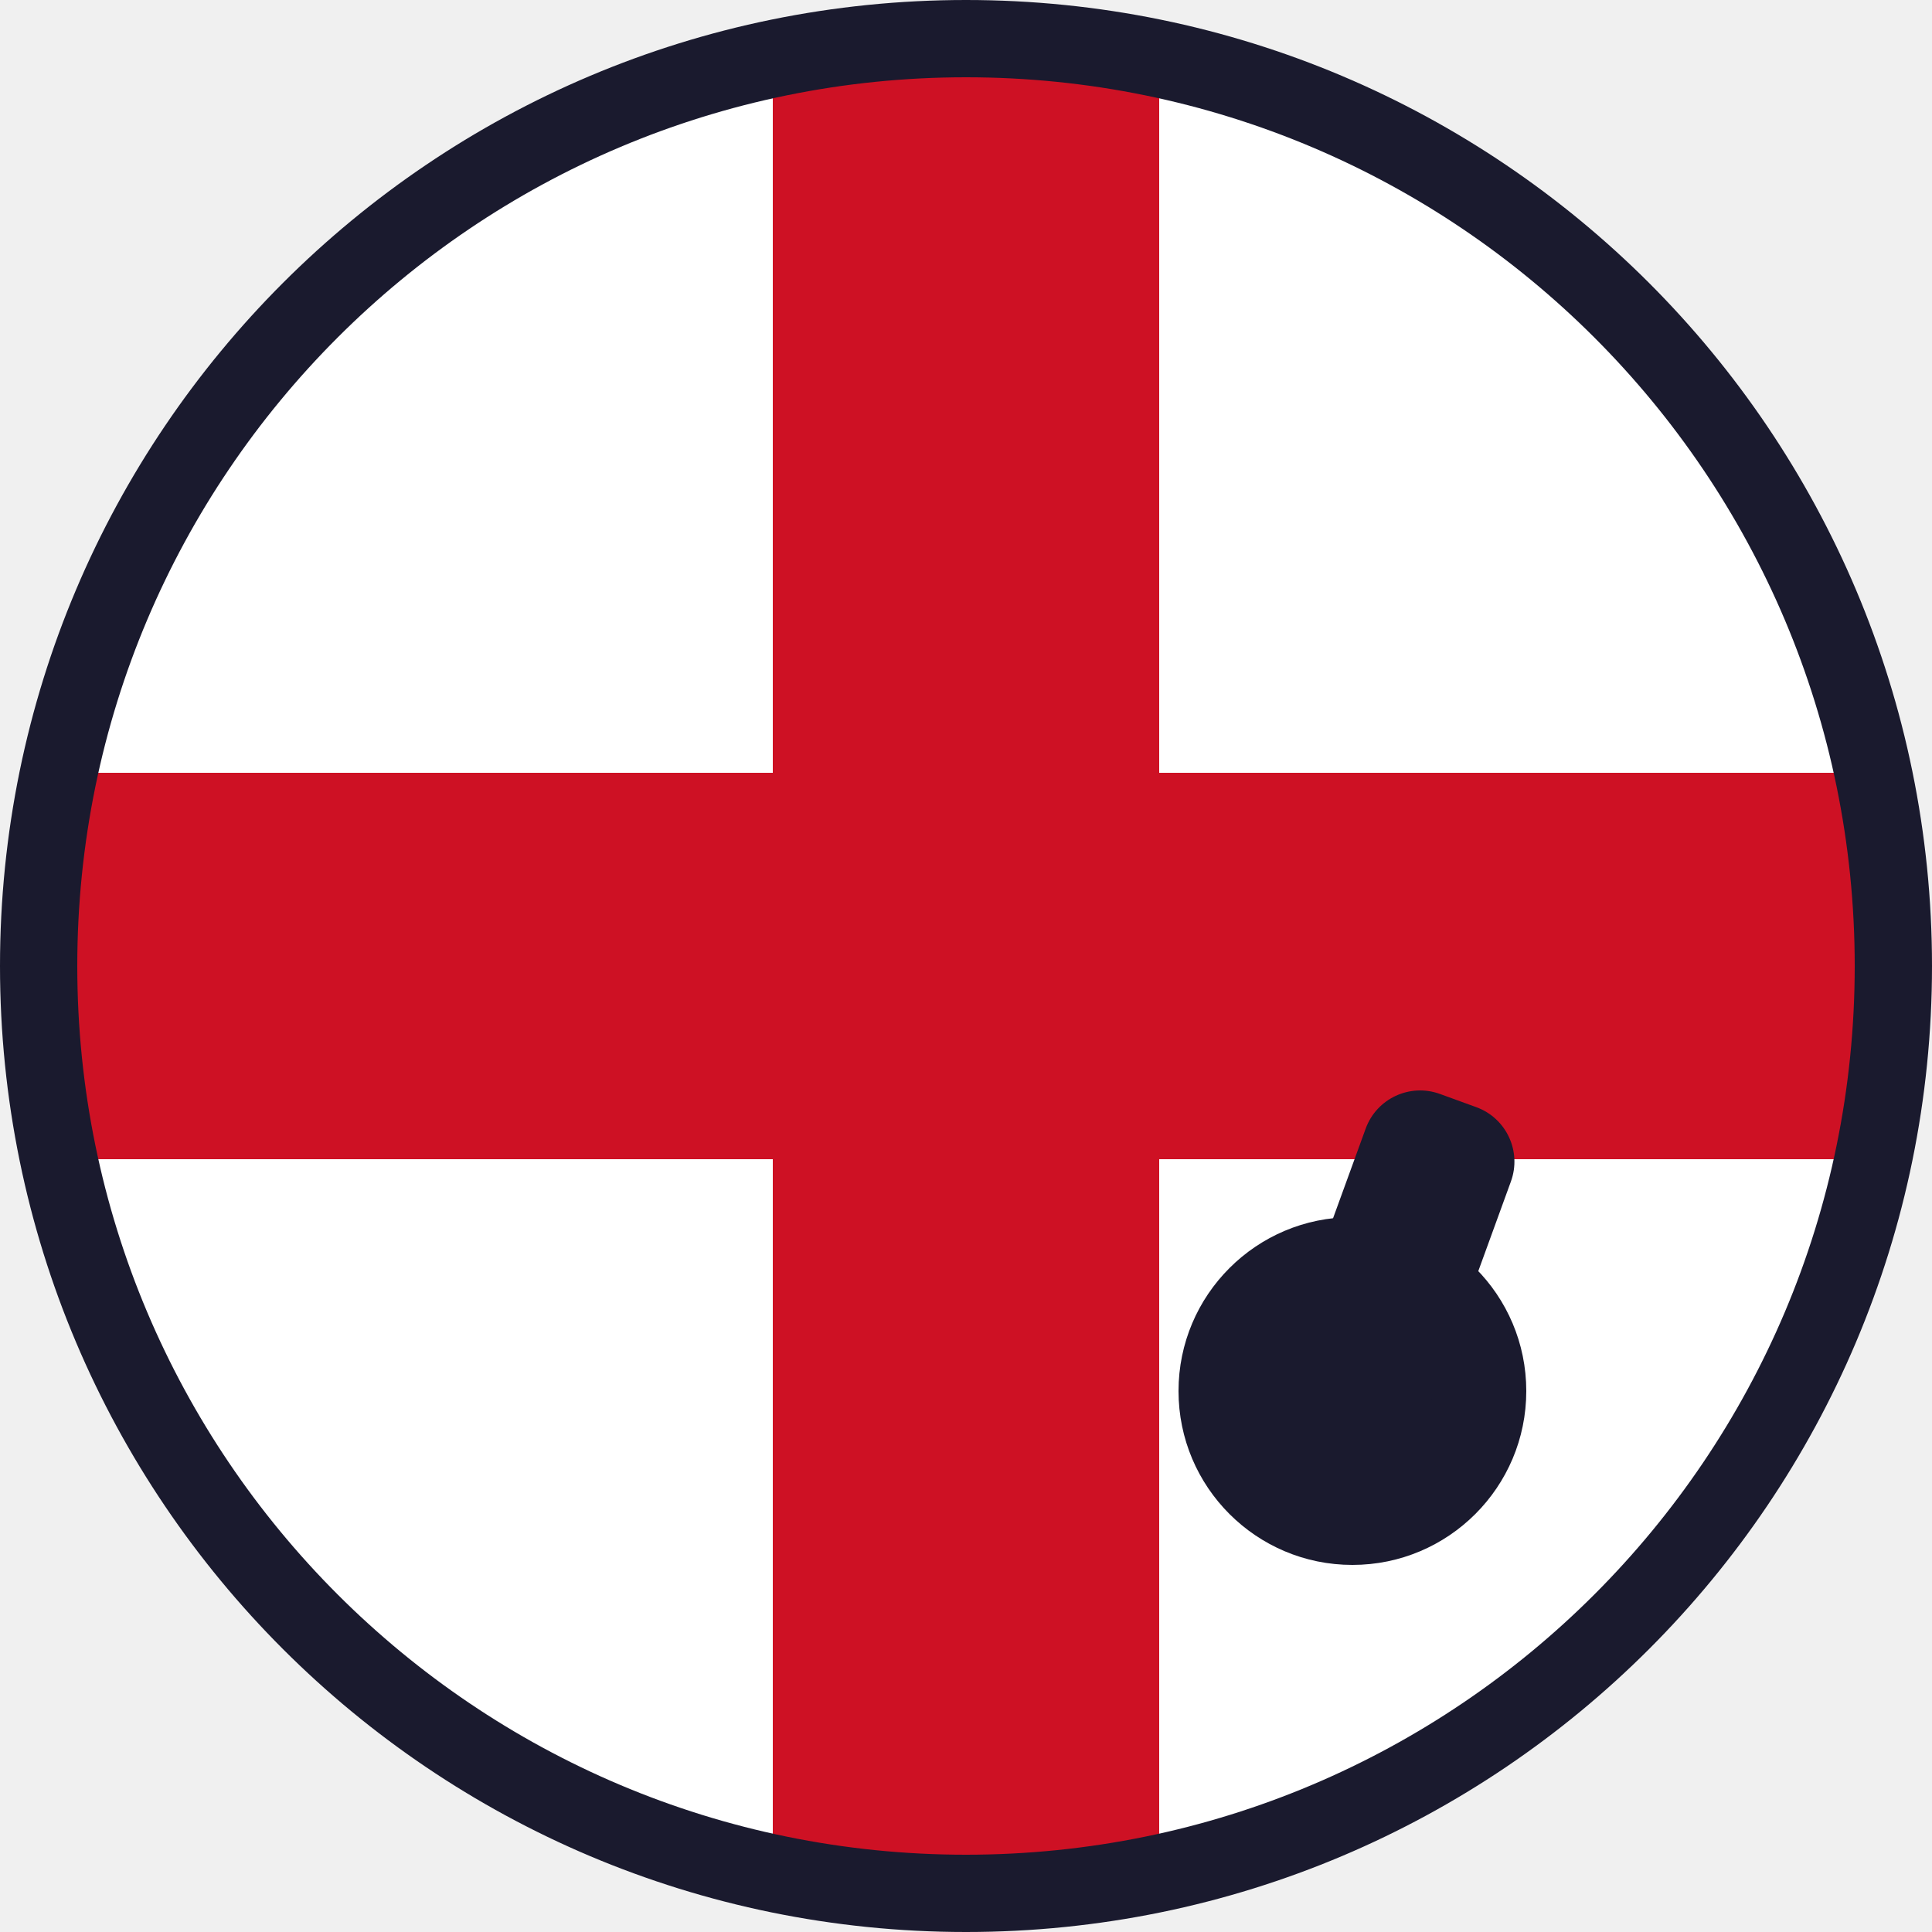
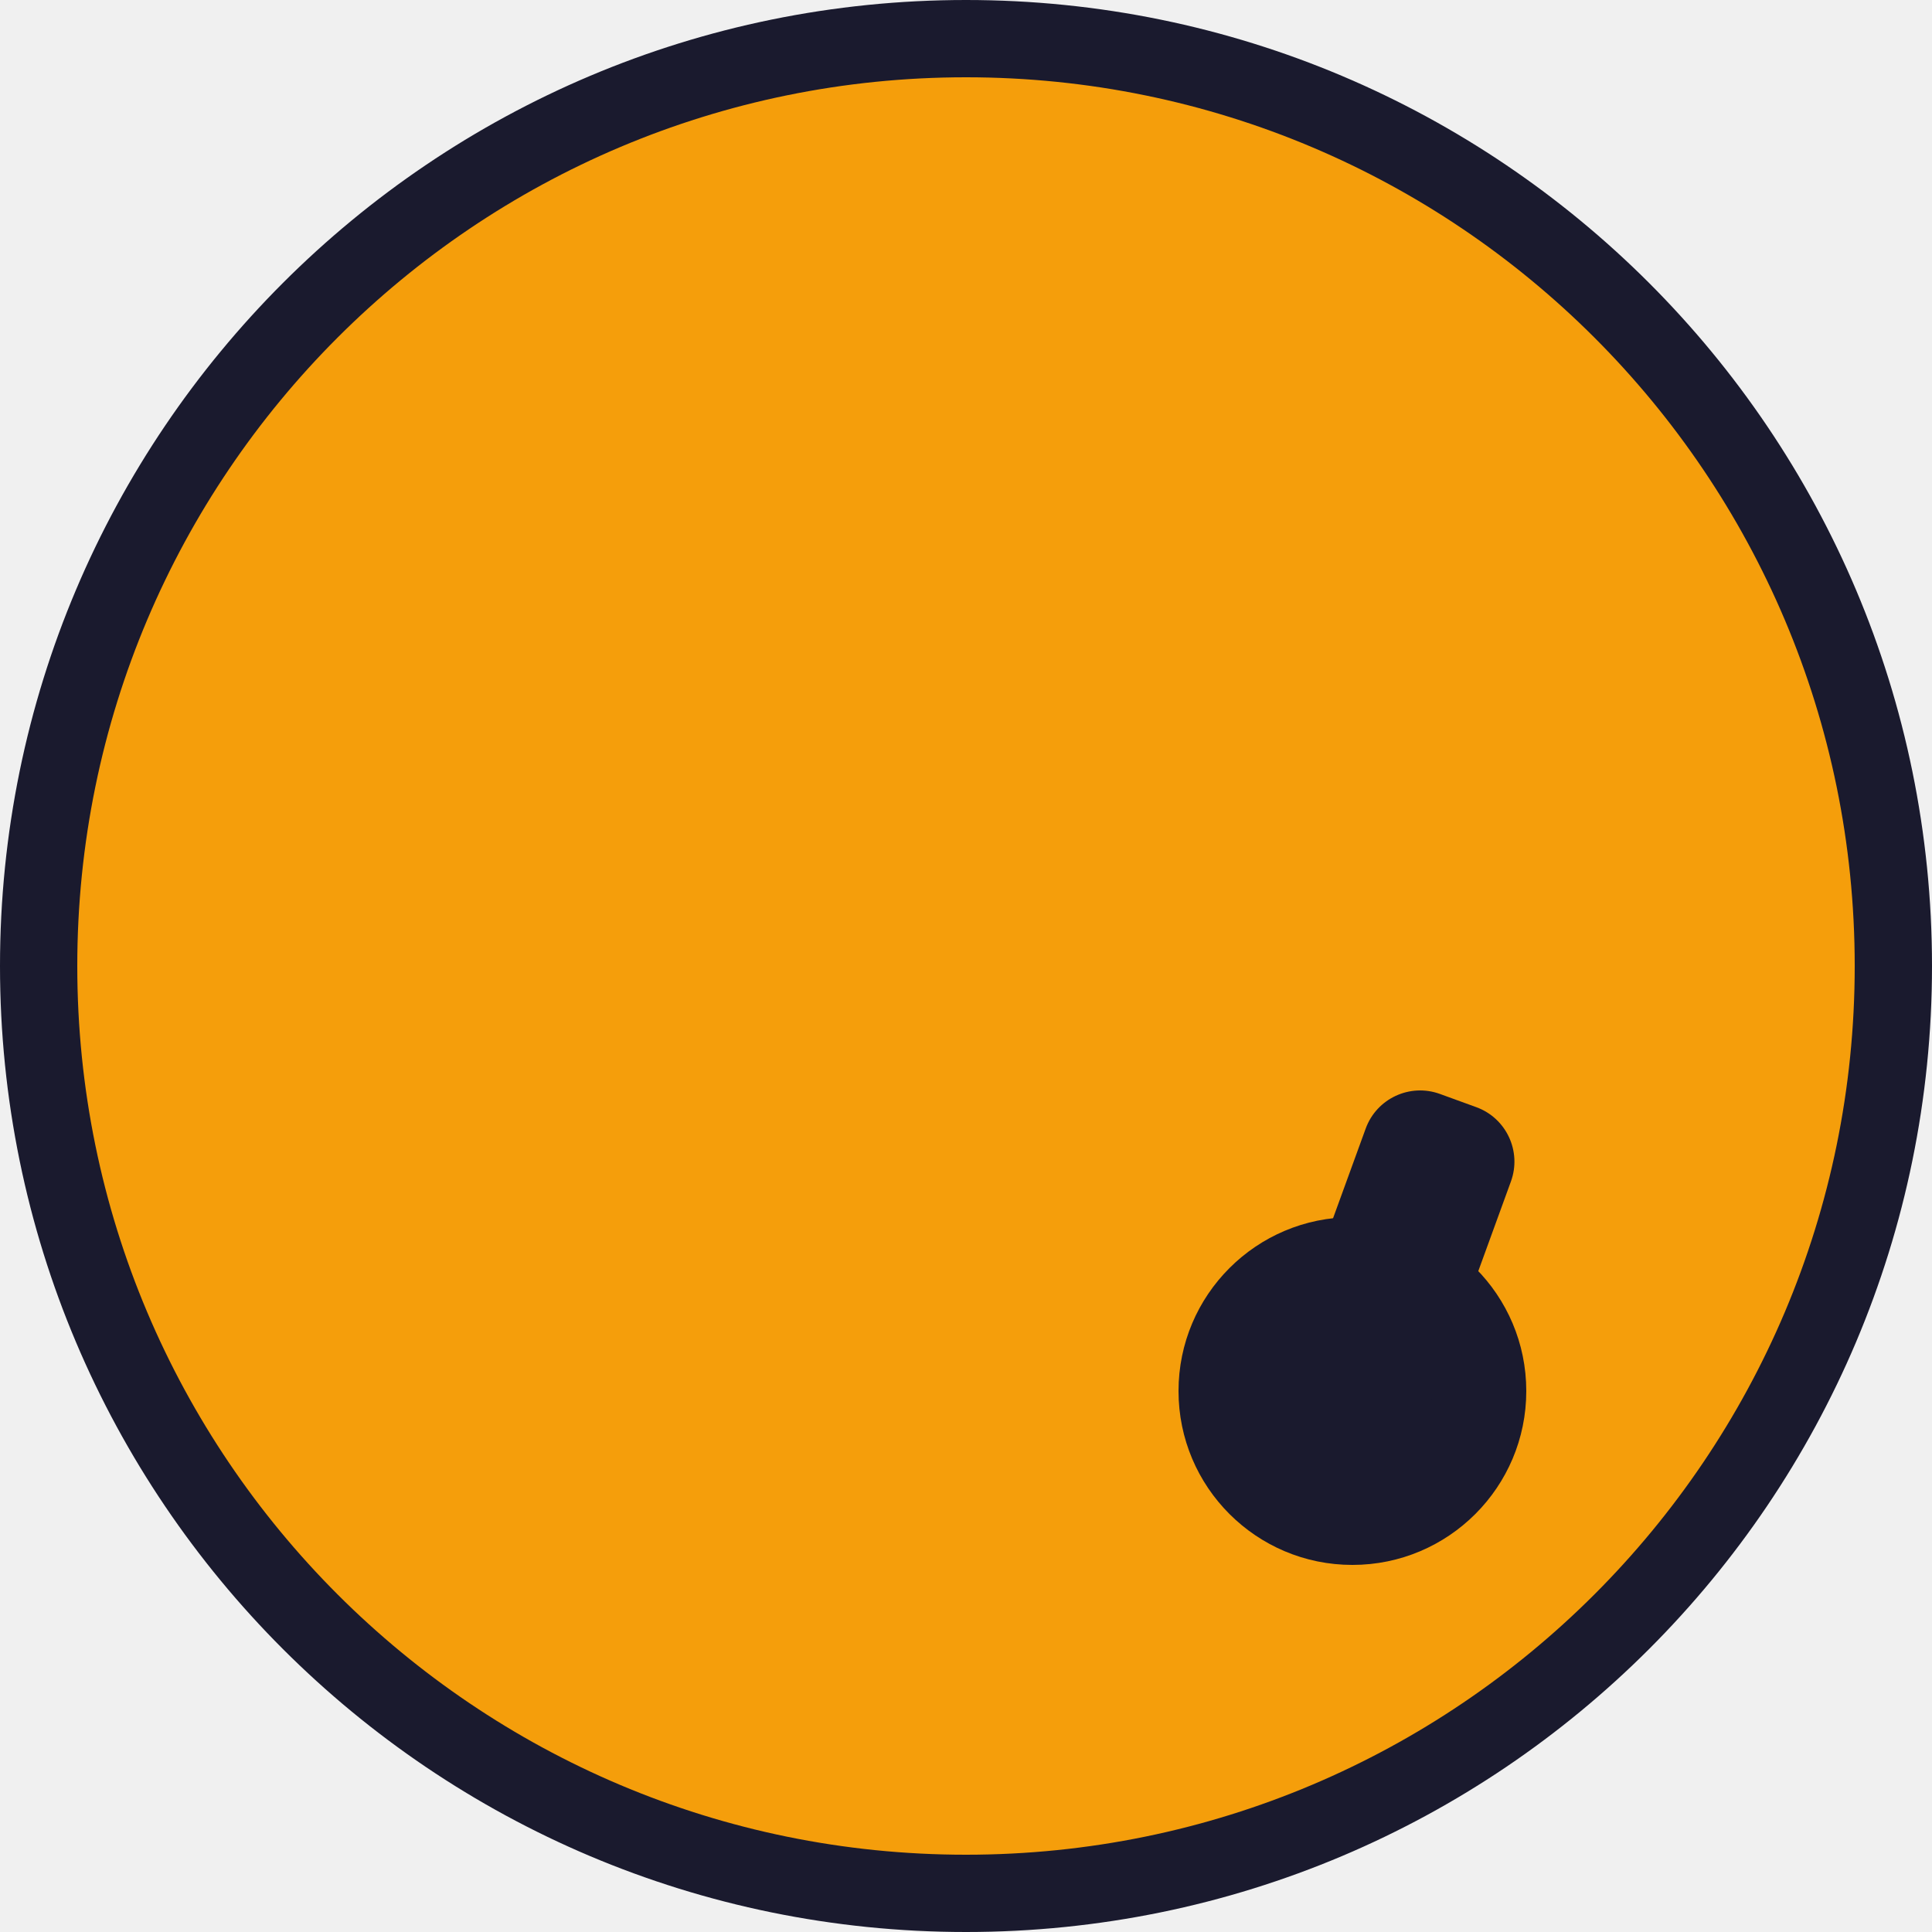
<svg xmlns="http://www.w3.org/2000/svg" viewBox="0 0 100 100">
-   <defs>
-     <clipPath id="england-circle">
-       <circle cx="50" cy="50" r="48" />
-     </clipPath>
-   </defs>
-   <g clip-path="url(#england-circle)">
-     <rect x="0" y="0" width="100" height="100" fill="#ffffff" />
-     <rect x="40" y="0" width="20" height="100" fill="#CE1124" />
-     <rect x="0" y="40" width="100" height="20" fill="#CE1124" />
-   </g>
+   <circle cx="50" cy="50" r="48" fill="#f59e0b" />
  <circle cx="50" cy="50" r="48" fill="none" stroke="#1a1a2e" stroke-width="4" />
  <g fill="#1a1a2e">
    <circle cx="70" cy="72" r="9" />
    <rect x="66" y="56" width="8" height="18" rx="3" transform="rotate(20 70 72)" />
  </g>
</svg>
